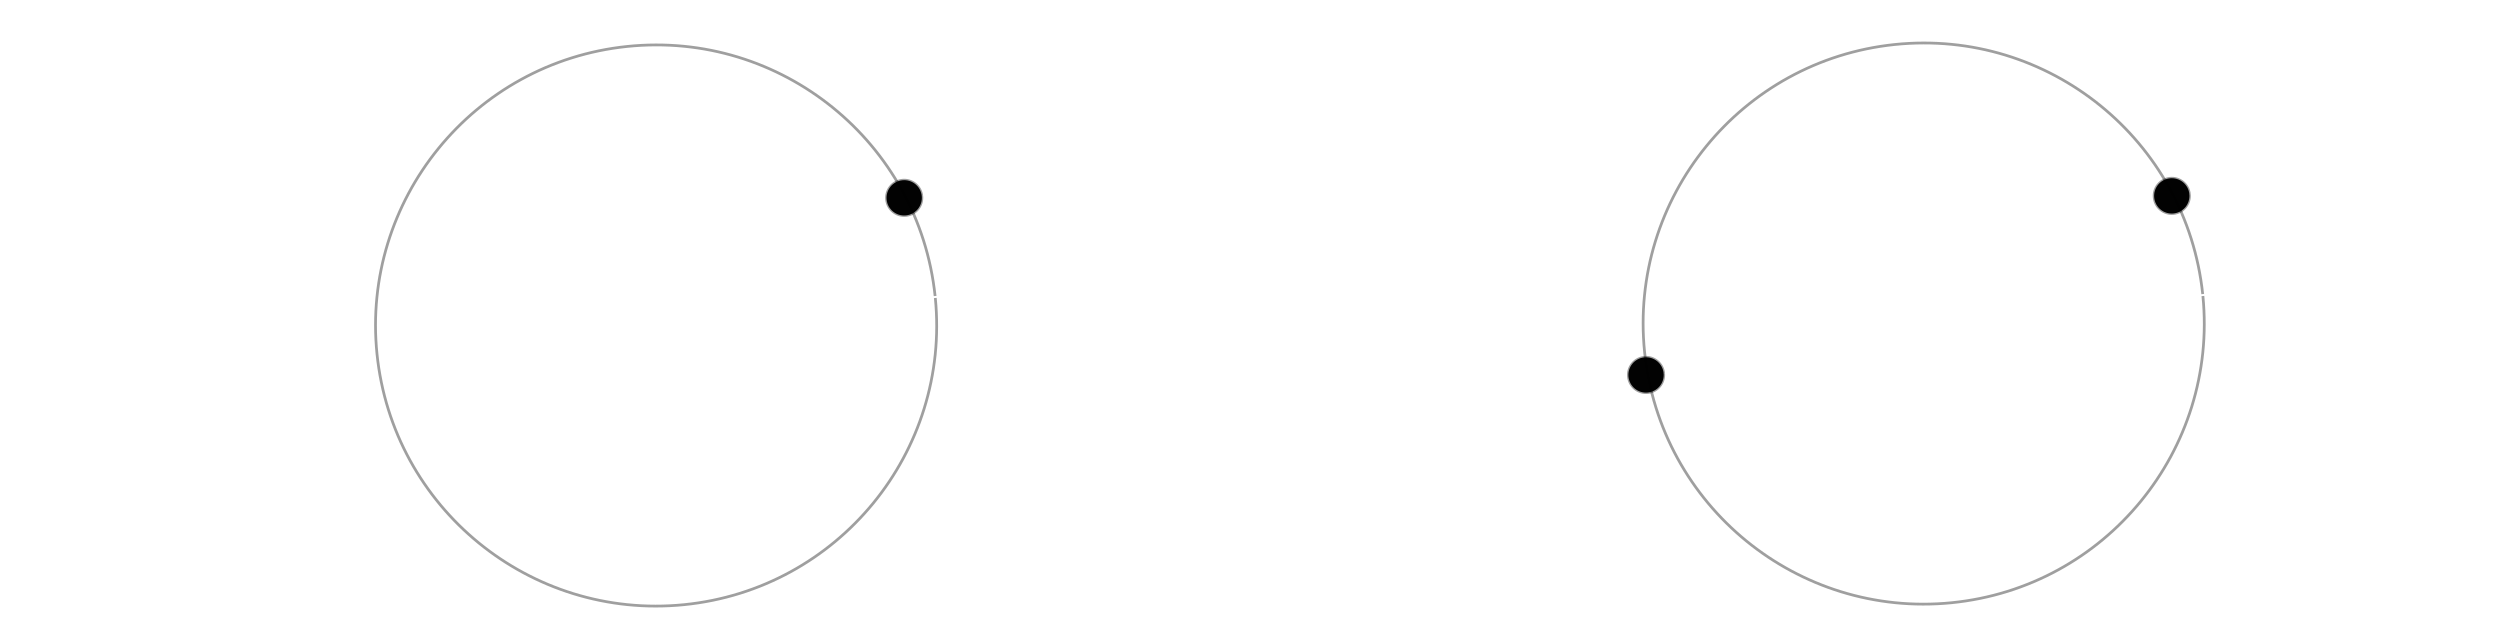
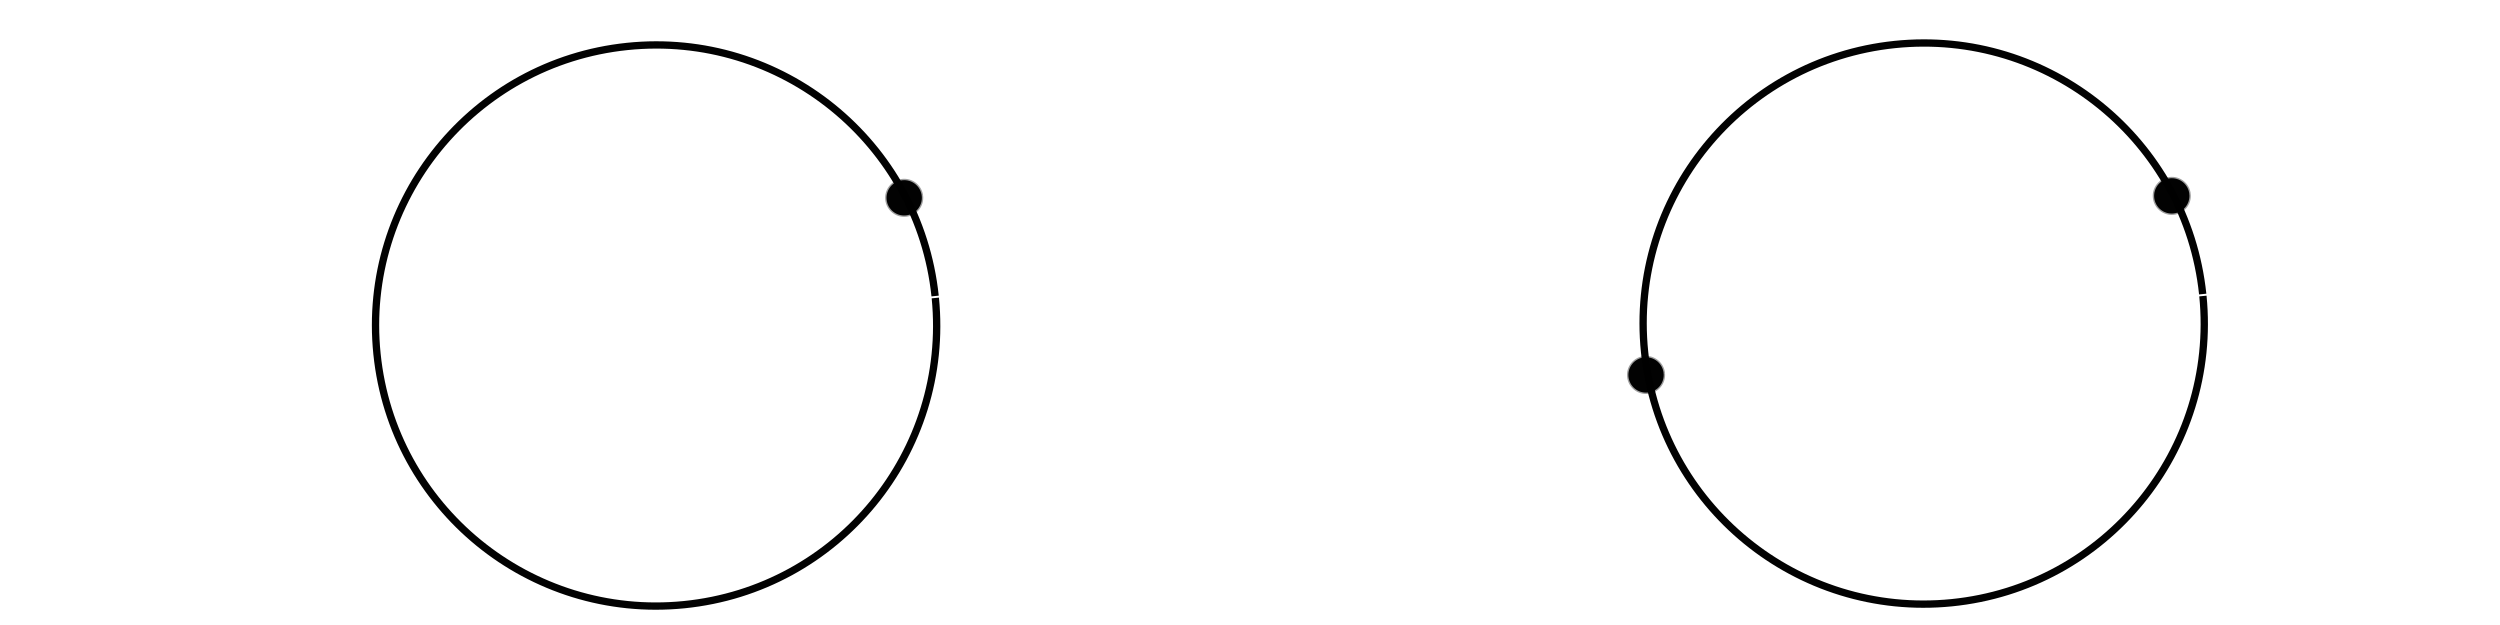
<svg xmlns="http://www.w3.org/2000/svg" width="240mm" height="60mm" viewBox="0 0 240 60" version="1.1" id="svg8">
  <defs id="defs2" />
  <g id="layer1" transform="translate(0,-177)">
-     <path style="opacity:0.99;fill:none;stroke:#000000;stroke-width:0.265;stroke-linejoin:round;stroke-miterlimit:4;stroke-dasharray:none;stroke-opacity:0.381" id="path845" d="M 89.79,205.605 A 26.934,26.934 0 0 1 65.677,235.048 26.934,26.934 0 0 1 36.192,210.986 26.934,26.934 0 0 1 60.202,181.46 26.934,26.934 0 0 1 89.771,205.418" />
+     <path style="opacity:0.99;fill:none;stroke:black;stroke-width:0.702;stroke-linejoin:round;stroke-miterlimit:4;stroke-dasharray:none;stroke-opacity:1;fill-opacity:1;marker-start:none;marker-end:none" id="path845" d="M 89.79,205.605 A 26.934,26.934 0 0 1 65.677,235.048 26.934,26.934 0 0 1 36.192,210.986 26.934,26.934 0 0 1 60.202,181.46 26.934,26.934 0 0 1 89.771,205.418" />
    <path style="opacity:0.99;fill:#000000;fill-opacity:1;stroke:#000000;stroke-width:0.265;stroke-linejoin:round;stroke-miterlimit:4;stroke-dasharray:none;stroke-opacity:0.381" id="path869" d="m 88.491,195.825 a 1.697,1.697 0 0 1 -1.519,1.855 1.697,1.697 0 0 1 -1.857,-1.516 1.697,1.697 0 0 1 1.512,-1.86 1.697,1.697 0 0 1 1.863,1.509" />
-     <path style="opacity:0.99;fill:none;stroke:#000000;stroke-width:0.265;stroke-linejoin:round;stroke-miterlimit:4;stroke-dasharray:none;stroke-opacity:0.381" id="path845-7" d="m 211.479,205.418 a 26.934,26.934 0 0 1 -24.113,29.443 26.934,26.934 0 0 1 -29.485,-24.061 26.934,26.934 0 0 1 24.01,-29.527 26.934,26.934 0 0 1 29.569,23.958" />
+     <path style="opacity:0.99;fill:none;stroke:black;stroke-width:0.702;stroke-linejoin:round;stroke-miterlimit:4;stroke-dasharray:none;stroke-opacity:1;fill-opacity:1;marker-start:none;marker-end:none" id="path845-7" d="m 211.479,205.418 a 26.934,26.934 0 0 1 -24.113,29.443 26.934,26.934 0 0 1 -29.485,-24.061 26.934,26.934 0 0 1 24.01,-29.527 26.934,26.934 0 0 1 29.569,23.958" />
    <path style="opacity:0.99;fill:#000000;fill-opacity:1;stroke:#000000;stroke-width:0.265;stroke-linejoin:round;stroke-miterlimit:4;stroke-dasharray:none;stroke-opacity:0.381" id="path869-6" d="m 210.18,195.638 a 1.697,1.697 0 0 1 -1.519,1.855 1.697,1.697 0 0 1 -1.857,-1.516 1.697,1.697 0 0 1 1.512,-1.86 1.697,1.697 0 0 1 1.863,1.509" />
    <path style="opacity:0.99;fill:#000000;fill-opacity:1;stroke:#000000;stroke-width:0.265;stroke-linejoin:round;stroke-miterlimit:4;stroke-dasharray:none;stroke-opacity:0.381" id="path869-6-3" d="m 159.709,212.829 a 1.697,1.697 0 0 1 -1.519,1.855 1.697,1.697 0 0 1 -1.857,-1.516 1.697,1.697 0 0 1 1.512,-1.86 1.697,1.697 0 0 1 1.863,1.509" />
  </g>
</svg>
